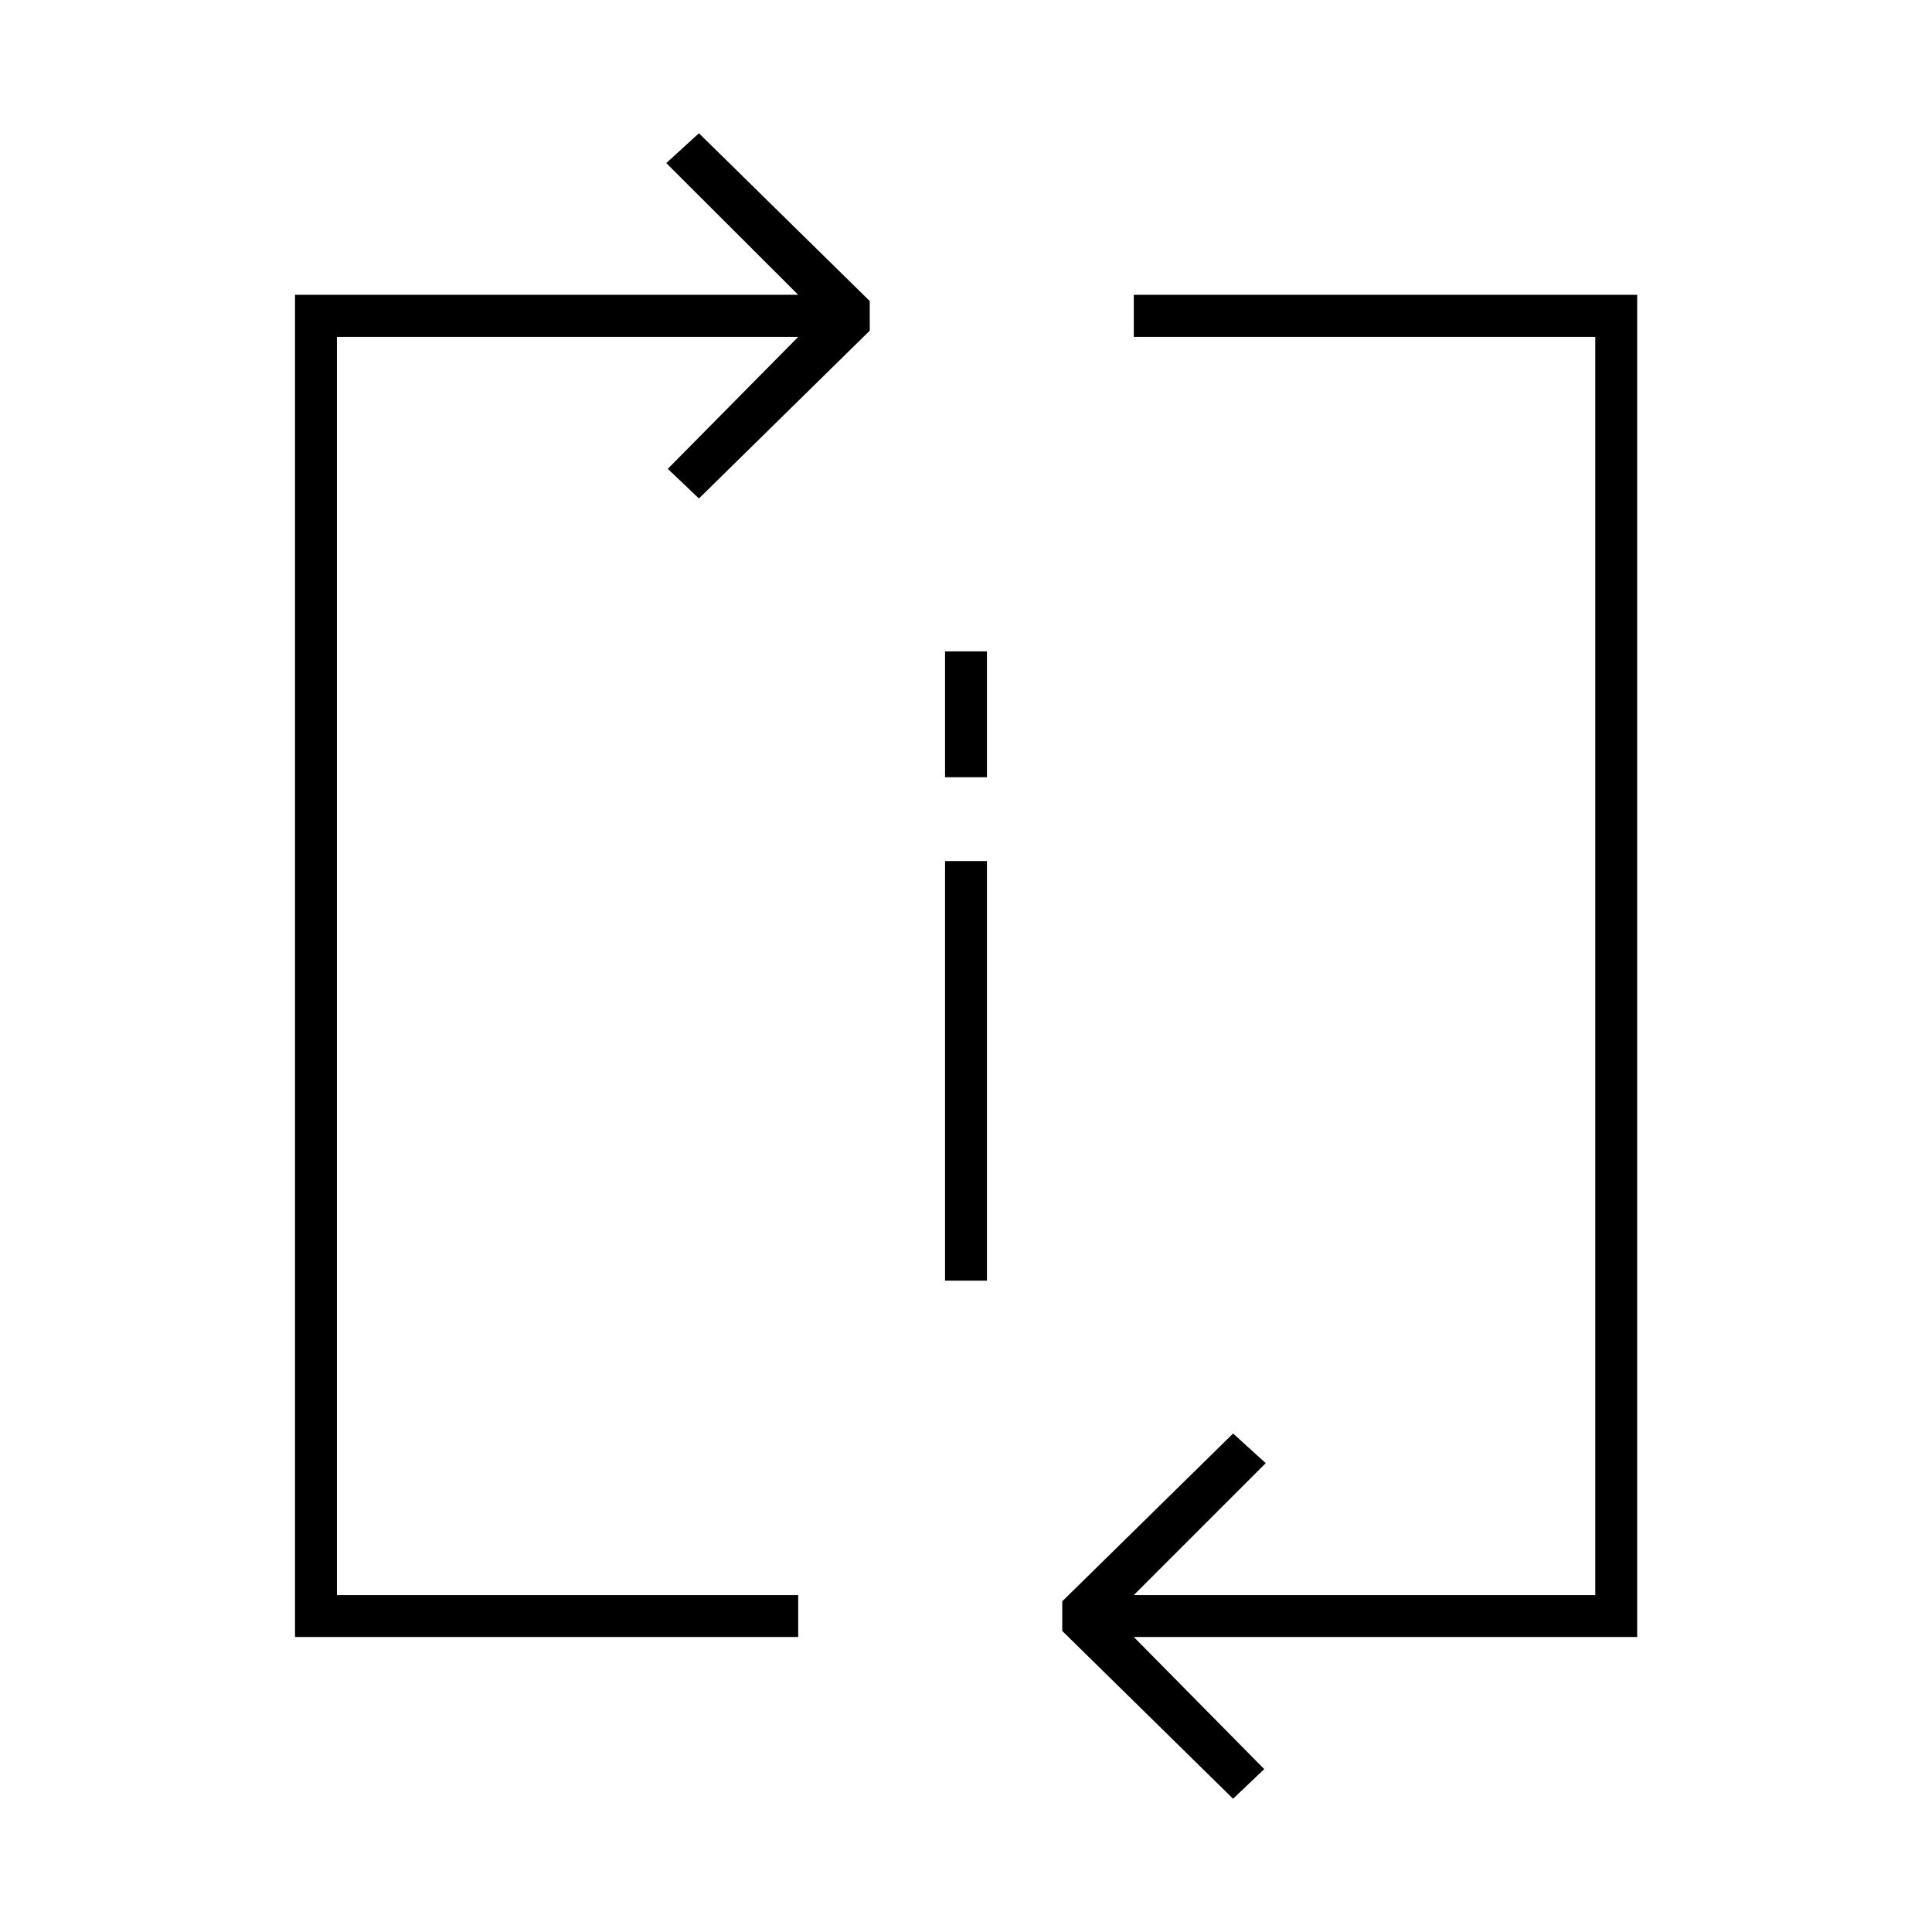
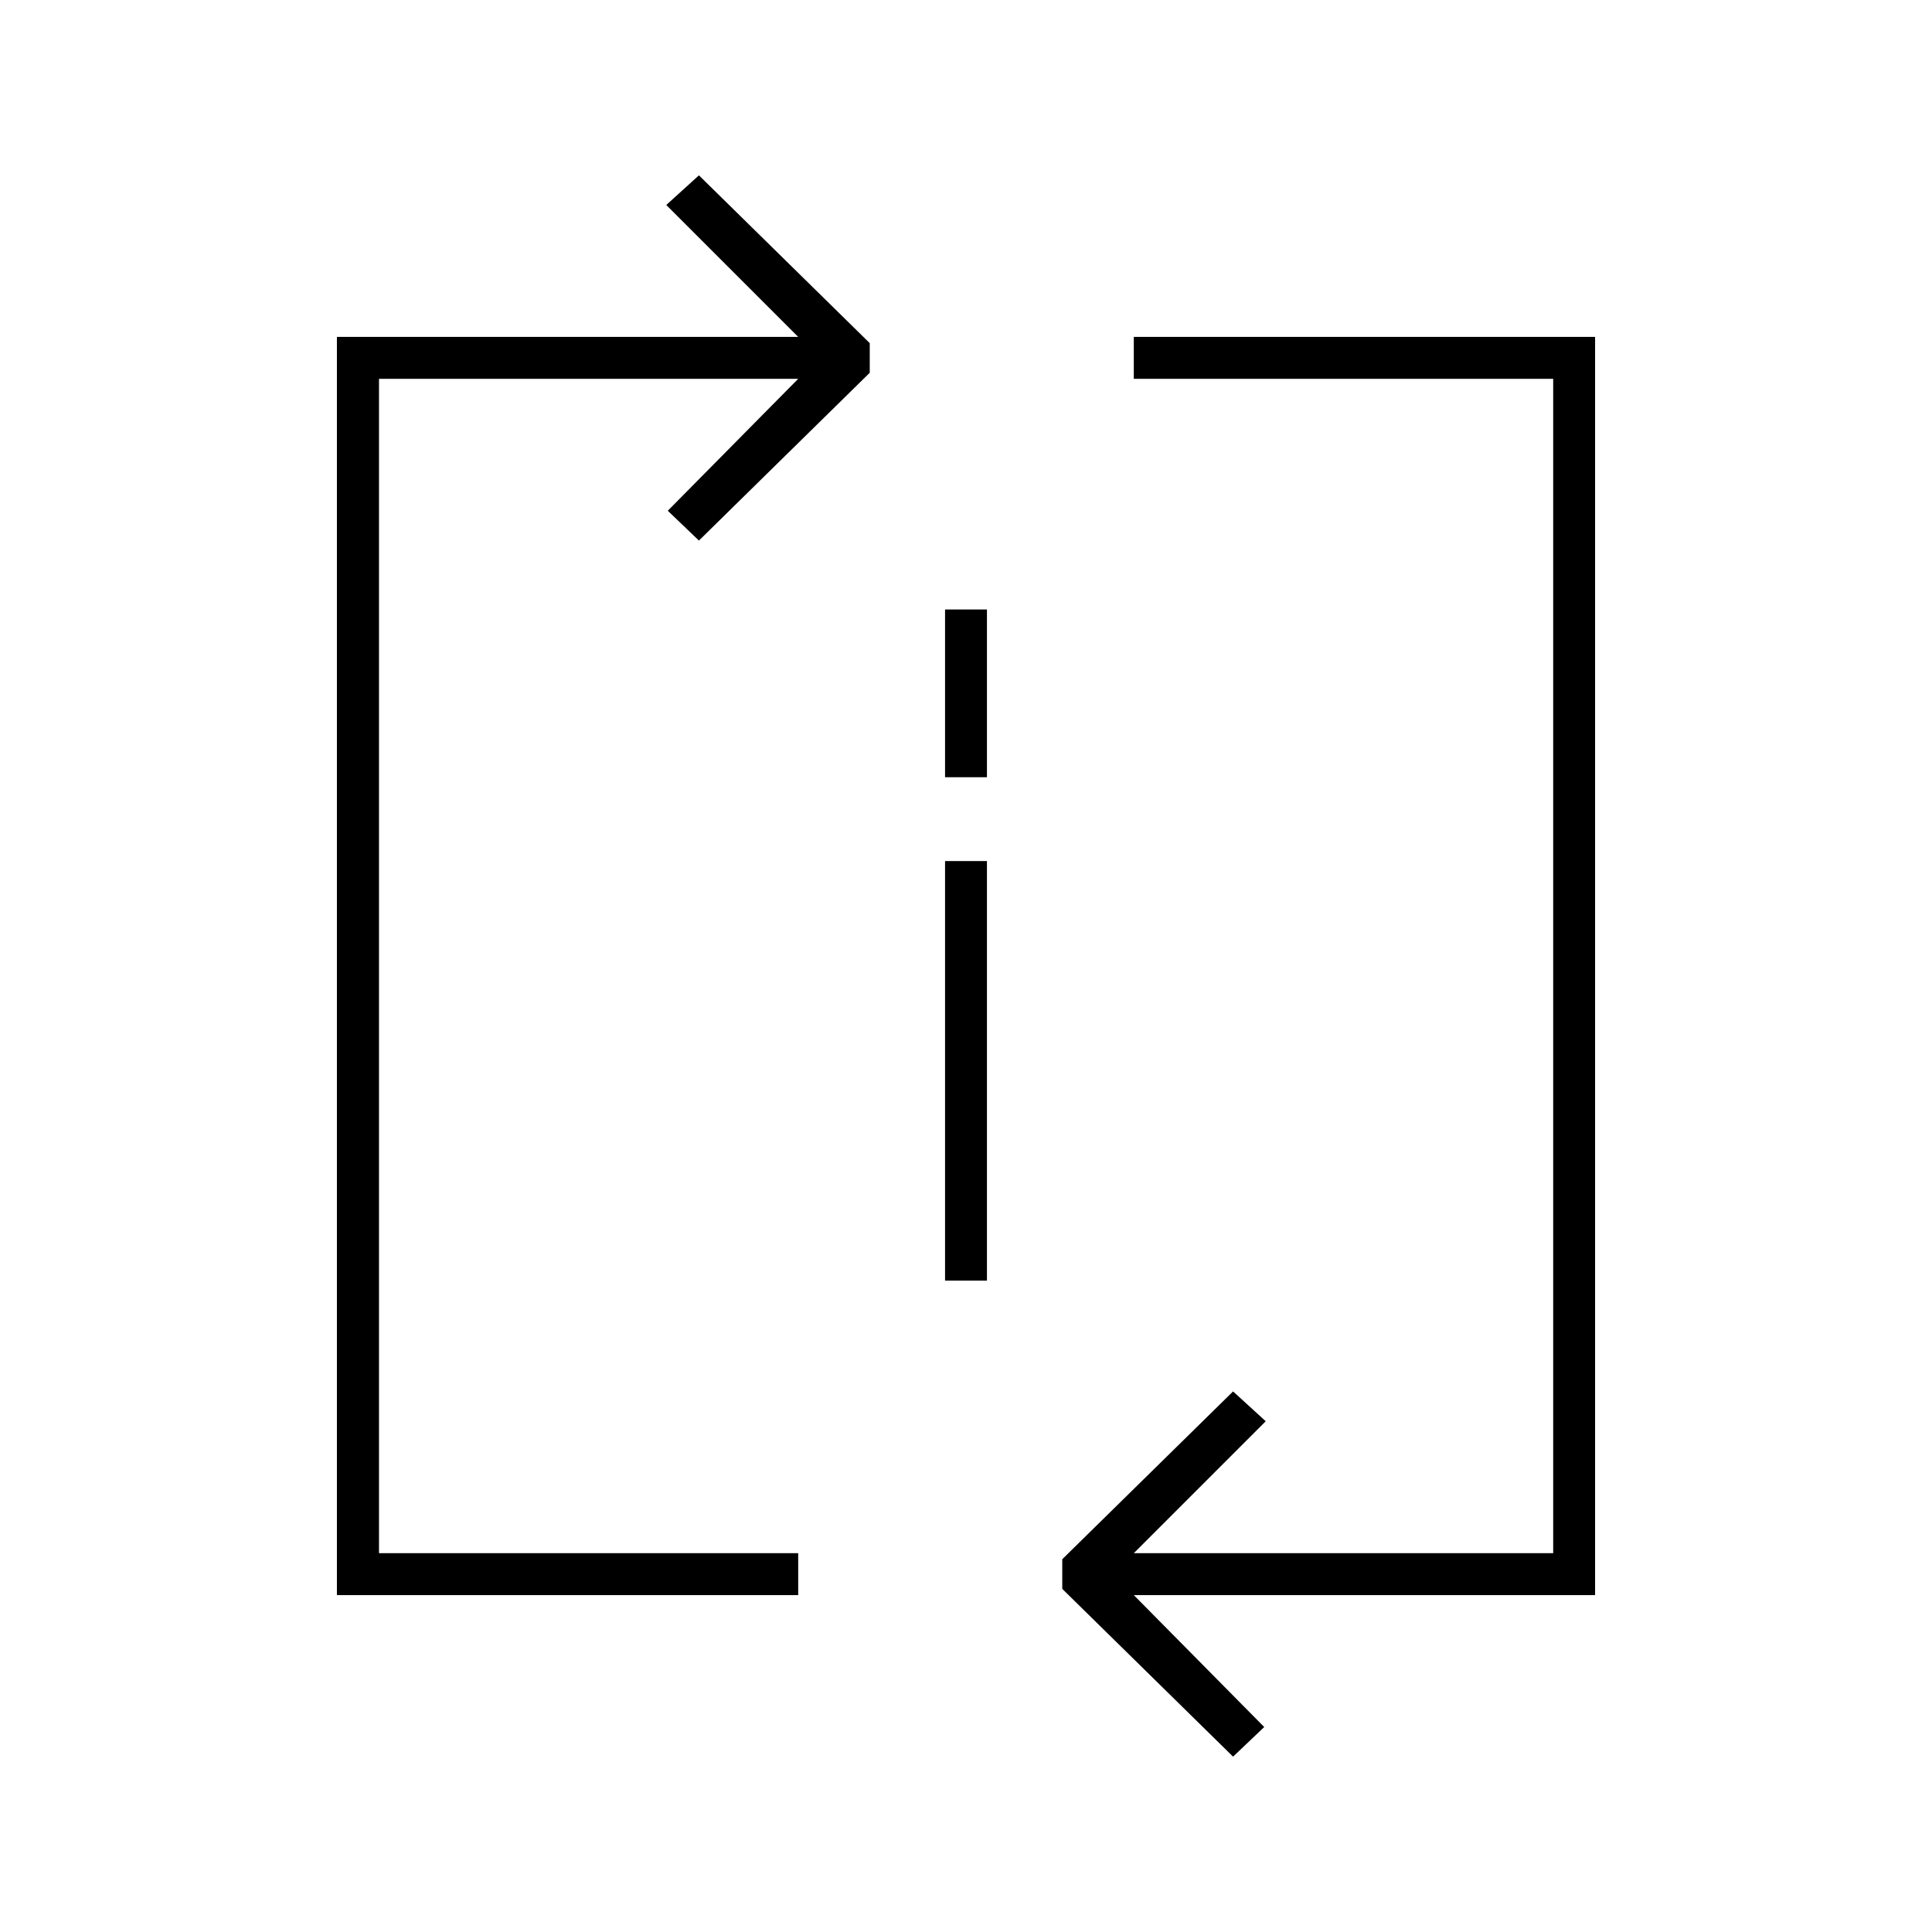
<svg xmlns="http://www.w3.org/2000/svg" xml:space="preserve" width="1.024in" height="1.024in" version="1.1" style="shape-rendering:geometricPrecision; text-rendering:geometricPrecision; image-rendering:optimizeQuality; fill-rule:evenodd; clip-rule:evenodd" viewBox="0 0 10236 10236">
  <defs>
    <style type="text/css">
   
    .fil0 {fill:none}
    .fil1 {fill:black}
   
  </style>
  </defs>
  <g id="Layer_x0020_1">
-     <g id="_2382492351984">
-       <rect class="fil0" width="10236" height="10236" />
-       <path class="fil1" d="M1563 8673l2666 0 0 -222 -2444 0 0 -6666 2444 0 -691 699 165 157 905 -889 0 -157 -905 -889 -173 158 699 698 -2666 0 0 7111zm3444 -4111l222 0 0 2223 -222 0 0 -2223zm0 -1111l222 0 0 667 -222 0 0 -667zm1000 5000l699 -699 -173 -157 -905 889 0 157 905 889 165 -157 -691 -700 2667 0 0 -7111 -2667 0 0 223 2445 0 0 6666 -2445 0z" />
+     <g id="_2382377593680">
+       <polygon class="fil0" points="0,0 10236,0 10236,10236 0,10236 " />
+       <path class="fil1" d="M1785 8451l2444 0 0 -222 -2221 0 0 -6222 2221 0 -691 699 165 158 905 -889 0 -157 -905 -889 -173 157 699 699 -2444 0 0 6666zm3222 -3889l222 0 0 2223 -222 0 0 -2223zm0 -1333l222 0 0 889 -222 0 0 -889zm1000 5000l699 -699 -173 -158 -905 889 0 157 905 889 165 -157 -691 -699 2444 0 0 -6666 -2444 0 0 222 2222 0 0 6222 -2222 0z" />
    </g>
  </g>
</svg>
